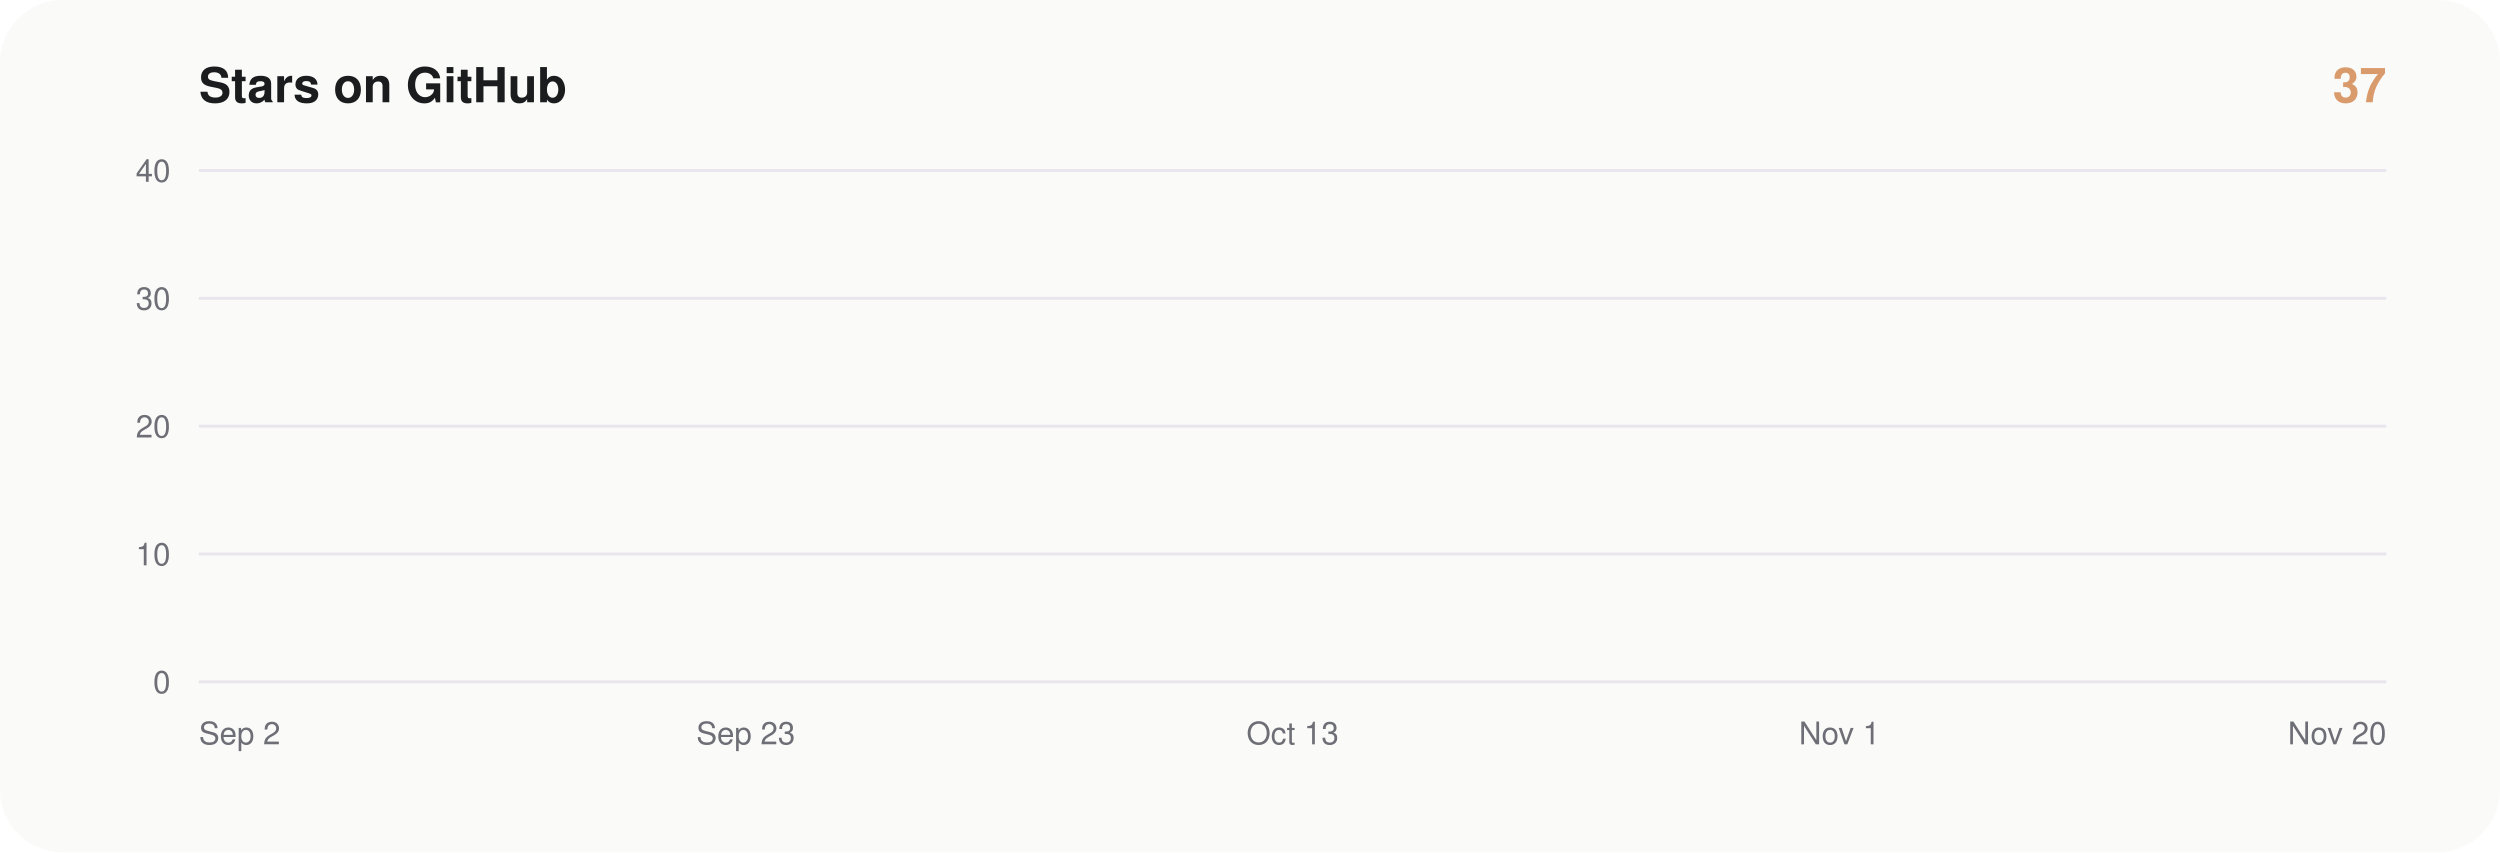
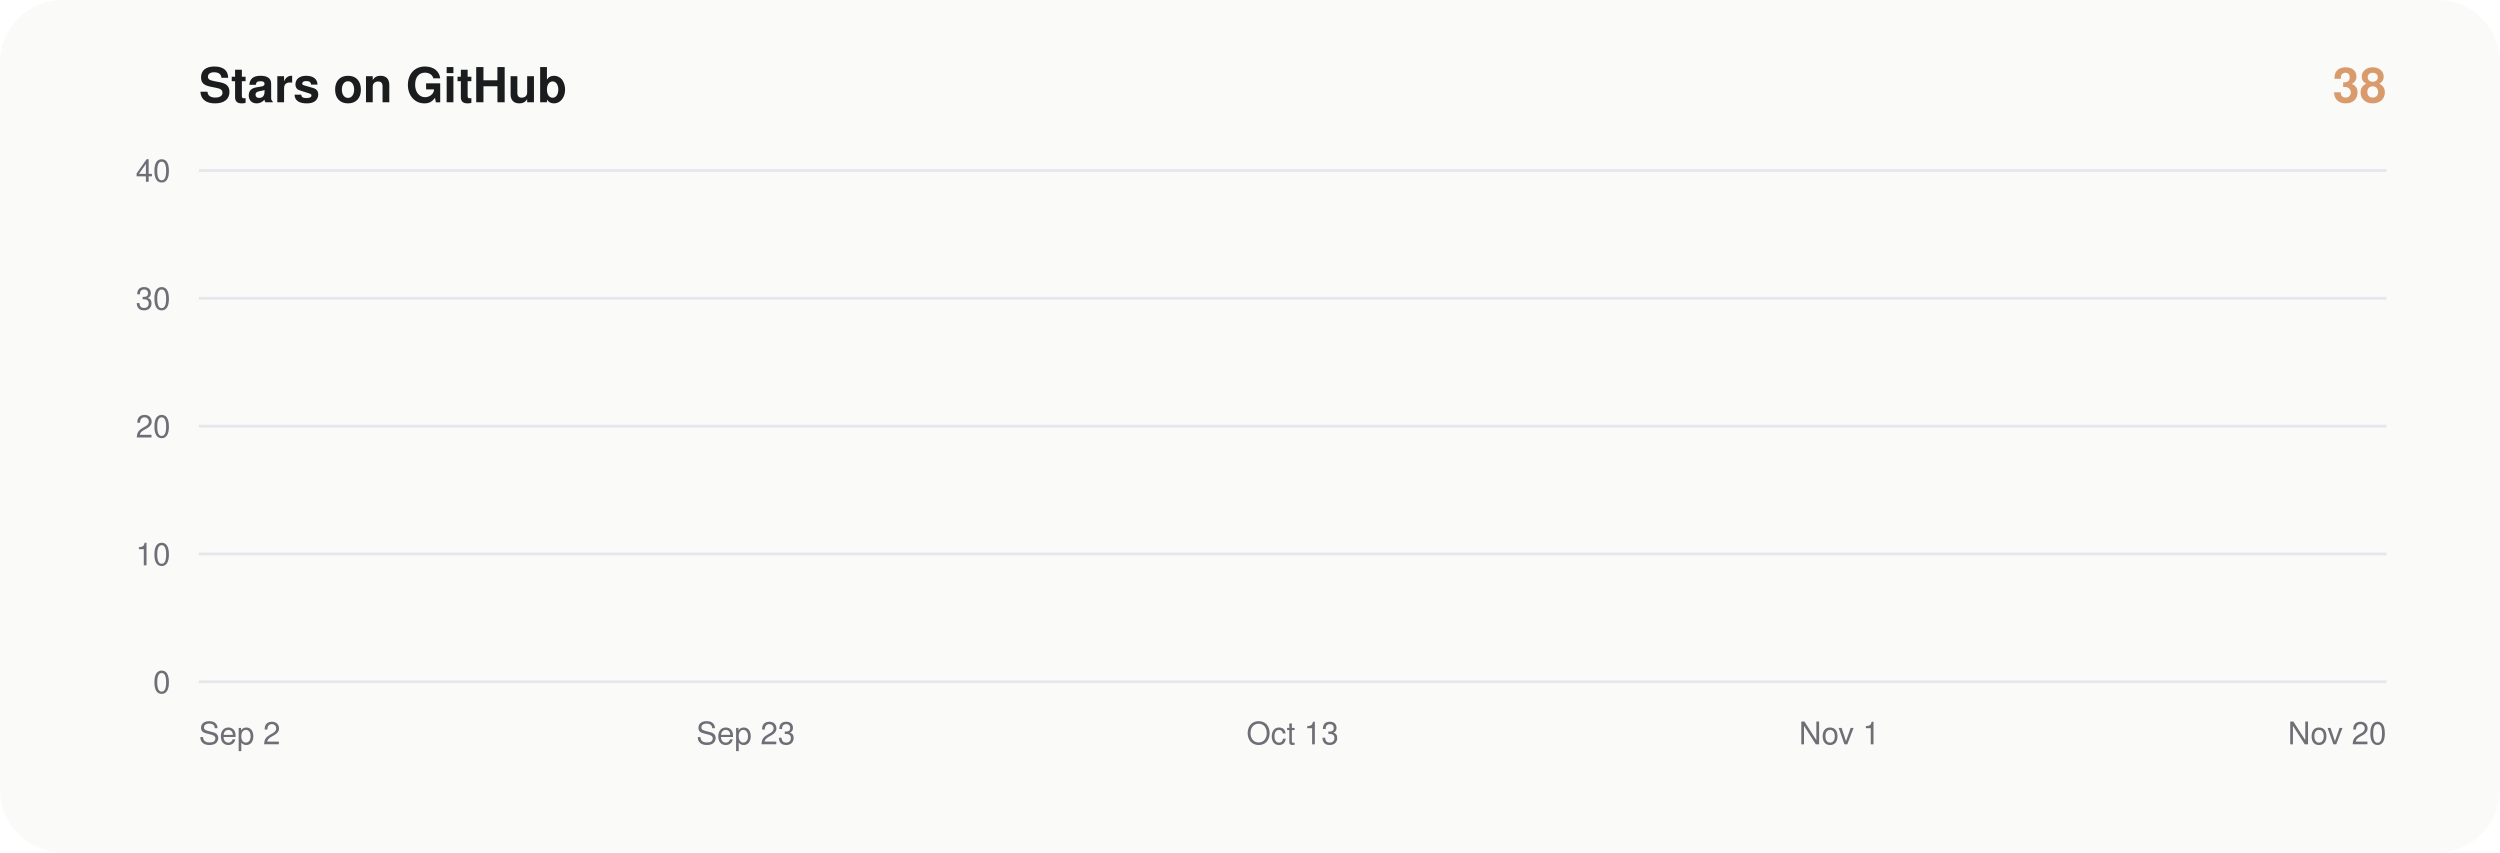
<svg xmlns="http://www.w3.org/2000/svg" width="880" height="300" viewBox="0 0 880 300">
  <style>text{font-family:-apple-system,Segoe UI,Helvetica,Arial,sans-serif}.l{stroke-dasharray:2400;stroke-dashoffset:2400;animation:d 1.6s cubic-bezier(.2,.8,.2,1) forwards}.a{opacity:0;animation:f .8s .6s ease forwards}@keyframes d{to{stroke-dashoffset:0}}@keyframes f{to{opacity:1}}@media (prefers-reduced-motion:reduce){.l{animation:none;stroke-dashoffset:0}.a{animation:none;opacity:1}}</style>
  <defs>
    <linearGradient id="g" x1="0" y1="0" x2="0" y2="1">
      <stop offset="0" stop-color="#D99A6C" stop-opacity=".28" />
      <stop offset="1" stop-color="#D99A6C" stop-opacity="0" />
    </linearGradient>
  </defs>
  <rect width="880" height="300" rx="22" fill="#FAFAF9" />
  <text x="70" y="36" font-size="17" font-weight="650" fill="#1B1C1E">Stars on GitHub</text>
-   <text x="840" y="36" font-size="17" font-weight="650" fill="#D99A6C" text-anchor="end">37</text>
+   <text x="840" y="36" font-size="17" font-weight="650" fill="#D99A6C" text-anchor="end">38</text>
  <line x1="70" x2="840" y1="240.0" y2="240.0" stroke="#E9E5EC" />
  <text x="60" y="244.0" font-size="11" fill="#6E6E76" text-anchor="end">0</text>
  <line x1="70" x2="840" y1="195.0" y2="195.0" stroke="#E9E5EC" />
  <text x="60" y="199.0" font-size="11" fill="#6E6E76" text-anchor="end">10</text>
  <line x1="70" x2="840" y1="150.0" y2="150.0" stroke="#E9E5EC" />
  <text x="60" y="154.0" font-size="11" fill="#6E6E76" text-anchor="end">20</text>
  <line x1="70" x2="840" y1="105.0" y2="105.0" stroke="#E9E5EC" />
  <text x="60" y="109.0" font-size="11" fill="#6E6E76" text-anchor="end">30</text>
  <line x1="70" x2="840" y1="60.0" y2="60.0" stroke="#E9E5EC" />
  <text x="60" y="64.0" font-size="11" fill="#6E6E76" text-anchor="end">40</text>
  <text x="70.0" y="262" font-size="11" fill="#6E6E76" text-anchor="start">Sep 2</text>
  <text x="262.5" y="262" font-size="11" fill="#6E6E76" text-anchor="middle">Sep 23</text>
  <text x="455.0" y="262" font-size="11" fill="#6E6E76" text-anchor="middle">Oct 13</text>
  <text x="647.5" y="262" font-size="11" fill="#6E6E76" text-anchor="middle">Nov 1</text>
  <text x="840.0" y="262" font-size="11" fill="#6E6E76" text-anchor="end">Nov 20</text>
-   <path class="a" d="M70.0,240.0 H74.1 V235.5 H115.8 V231.0 H115.8 V226.5 H331.2 V222.0 H449.6 V217.5 H449.8 V213.0 H450.1 V208.5 H450.2 V204.0 H450.8 V199.5 H450.9 V195.0 H451.1 V190.5 H452.2 V186.0 H452.5 V181.5 H453.2 V177.0 H453.3 V172.5 H453.5 V168.0 H454.2 V163.5 H454.6 V159.0 H455.0 V154.5 H455.3 V150.0 H455.3 V145.5 H455.4 V141.0 H456.4 V136.5 H456.6 V132.0 H458.2 V127.5 H458.4 V123.0 H459.0 V118.5 H470.4 V114.0 H475.3 V109.5 H475.6 V105.0 H488.8 V100.5 H496.4 V96.0 H501.4 V91.5 H531.3 V87.0 H747.3 V82.5 H831.3 V78.0 H836.3 V73.5 H840.0 V240.0 Z" fill="url(#g)" />
-   <path class="l" d="M70.0,240.0 H74.1 V235.5 H115.8 V231.0 H115.8 V226.5 H331.2 V222.0 H449.6 V217.5 H449.8 V213.0 H450.1 V208.5 H450.2 V204.0 H450.8 V199.5 H450.9 V195.0 H451.1 V190.5 H452.2 V186.0 H452.5 V181.5 H453.2 V177.0 H453.3 V172.5 H453.5 V168.0 H454.2 V163.5 H454.6 V159.0 H455.0 V154.5 H455.3 V150.0 H455.3 V145.5 H455.4 V141.0 H456.4 V136.5 H456.6 V132.0 H458.2 V127.5 H458.4 V123.0 H459.0 V118.5 H470.4 V114.0 H475.3 V109.5 H475.6 V105.0 H488.8 V100.5 H496.4 V96.0 H501.4 V91.5 H531.3 V87.0 H747.3 V82.5 H831.3 V78.0 H836.3 V73.5 H840.0" fill="none" stroke="#D99A6C" stroke-width="2.5" stroke-linejoin="round" stroke-linecap="round" />
-   <circle class="a" cx="840.0" cy="73.5" r="4.5" fill="#D99A6C" />
+   <path class="a" d="M70.0,240.0 H74.0 V235.5 H115.7 V231.0 H115.7 V226.5 H330.8 V222.0 H449.2 V217.5 H449.5 V213.0 H449.8 V208.5 H449.9 V204.0 H450.5 V199.5 H450.6 V195.0 H450.8 V190.5 H451.9 V186.0 H452.2 V181.5 H452.8 V177.0 H453.0 V172.5 H453.2 V168.0 H453.9 V163.5 H454.3 V159.0 H454.7 V154.5 H455.0 V150.0 H455.0 V145.5 H455.0 V141.0 H456.0 V136.5 H456.3 V132.0 H457.9 V127.5 H458.1 V123.0 H458.7 V118.5 H470.1 V114.0 H475.0 V109.5 H475.3 V105.0 H488.5 V100.5 H496.1 V96.0 H501.0 V91.5 H531.0 V87.0 H747.2 V82.5 H831.3 V78.0 H836.2 V73.5 H840.0 V69.0 H840.0 V240.0 Z" fill="url(#g)" />
+   <path class="l" d="M70.0,240.0 H74.0 V235.5 H115.7 V231.0 H115.7 V226.5 H330.8 V222.0 H449.2 V217.5 H449.5 V213.0 H449.8 V208.5 H449.9 V204.0 H450.5 V199.5 H450.6 V195.0 H450.8 V190.5 H451.9 V186.0 H452.2 V181.5 H452.8 V177.0 H453.0 V172.5 H453.2 V168.0 H453.9 V163.5 H454.3 V159.0 H454.7 V154.5 H455.0 V150.0 H455.0 V145.5 H455.0 V141.0 H456.0 V136.5 H456.3 V132.0 H457.9 V127.5 H458.1 V123.0 H458.7 V118.5 H470.1 V114.0 H475.0 V109.5 H475.3 V105.0 H488.5 V100.5 H496.1 V96.0 H501.0 V91.5 H531.0 V87.0 H747.2 V82.5 H831.3 V78.0 H836.2 V73.5 H840.0 V69.0 H840.0" fill="none" stroke="#D99A6C" stroke-width="2.5" stroke-linejoin="round" stroke-linecap="round" />
+   <circle class="a" cx="840.0" cy="69.0" r="4.5" fill="#D99A6C" />
</svg>
